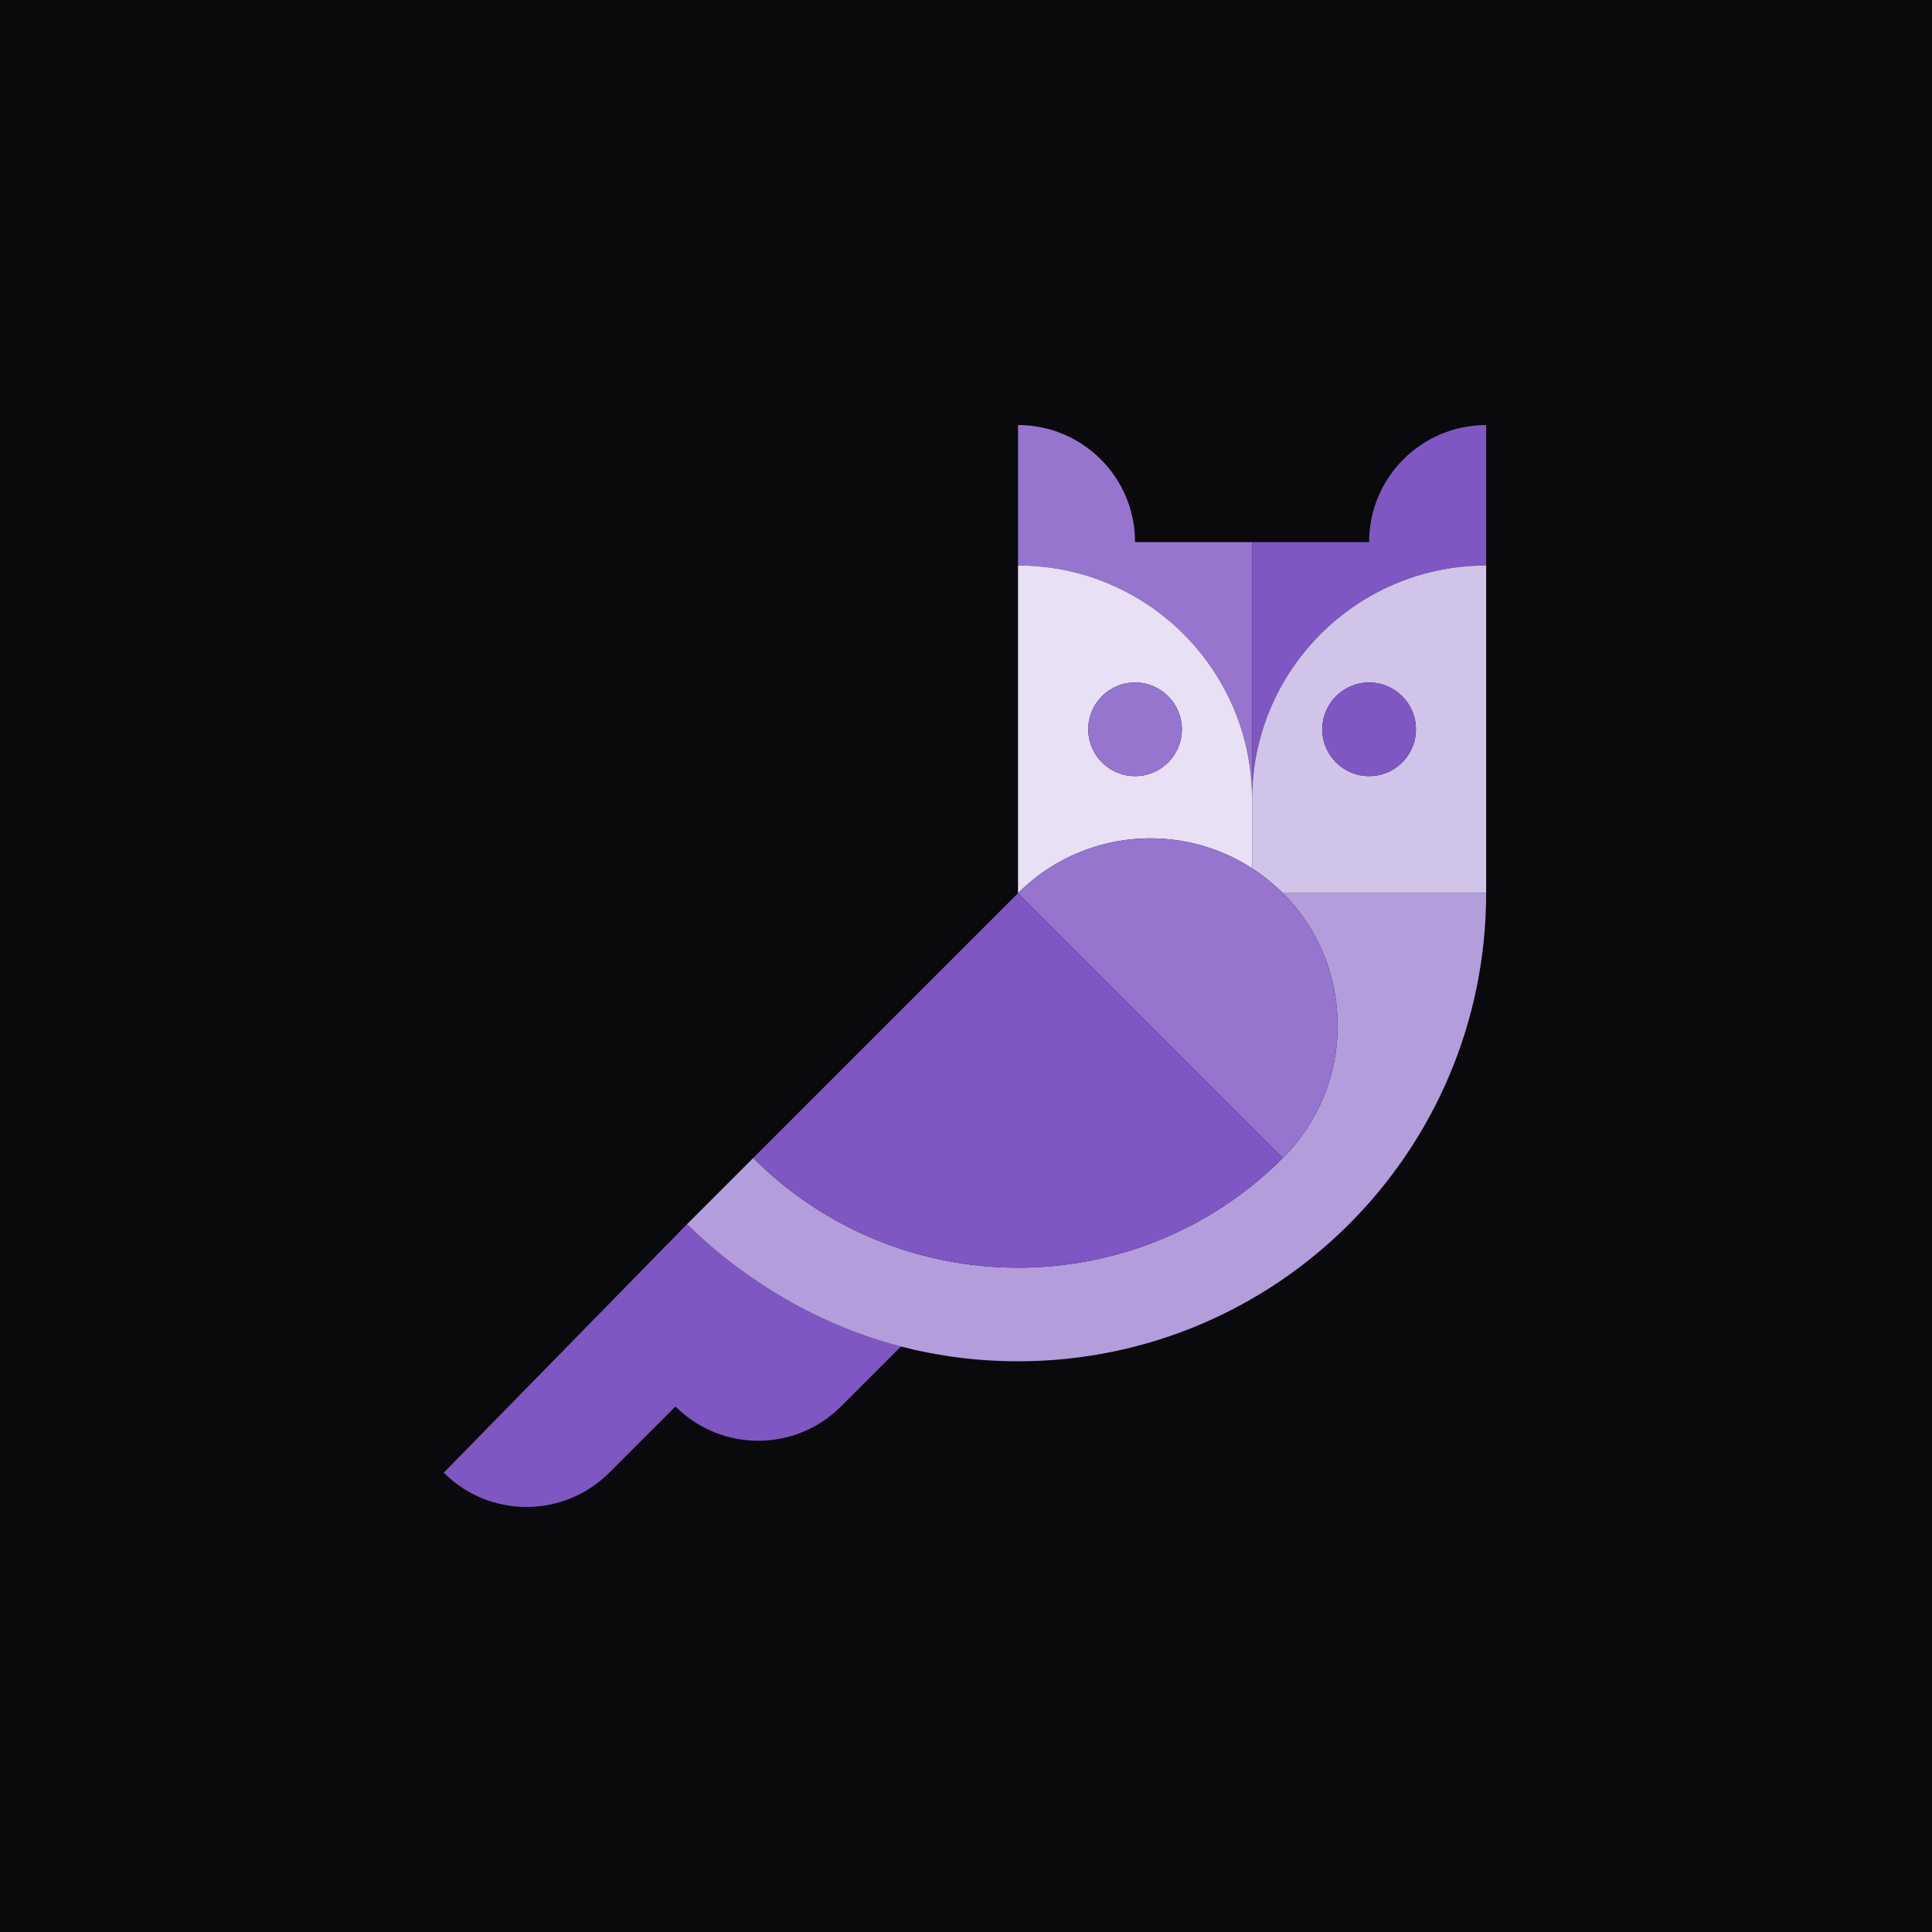
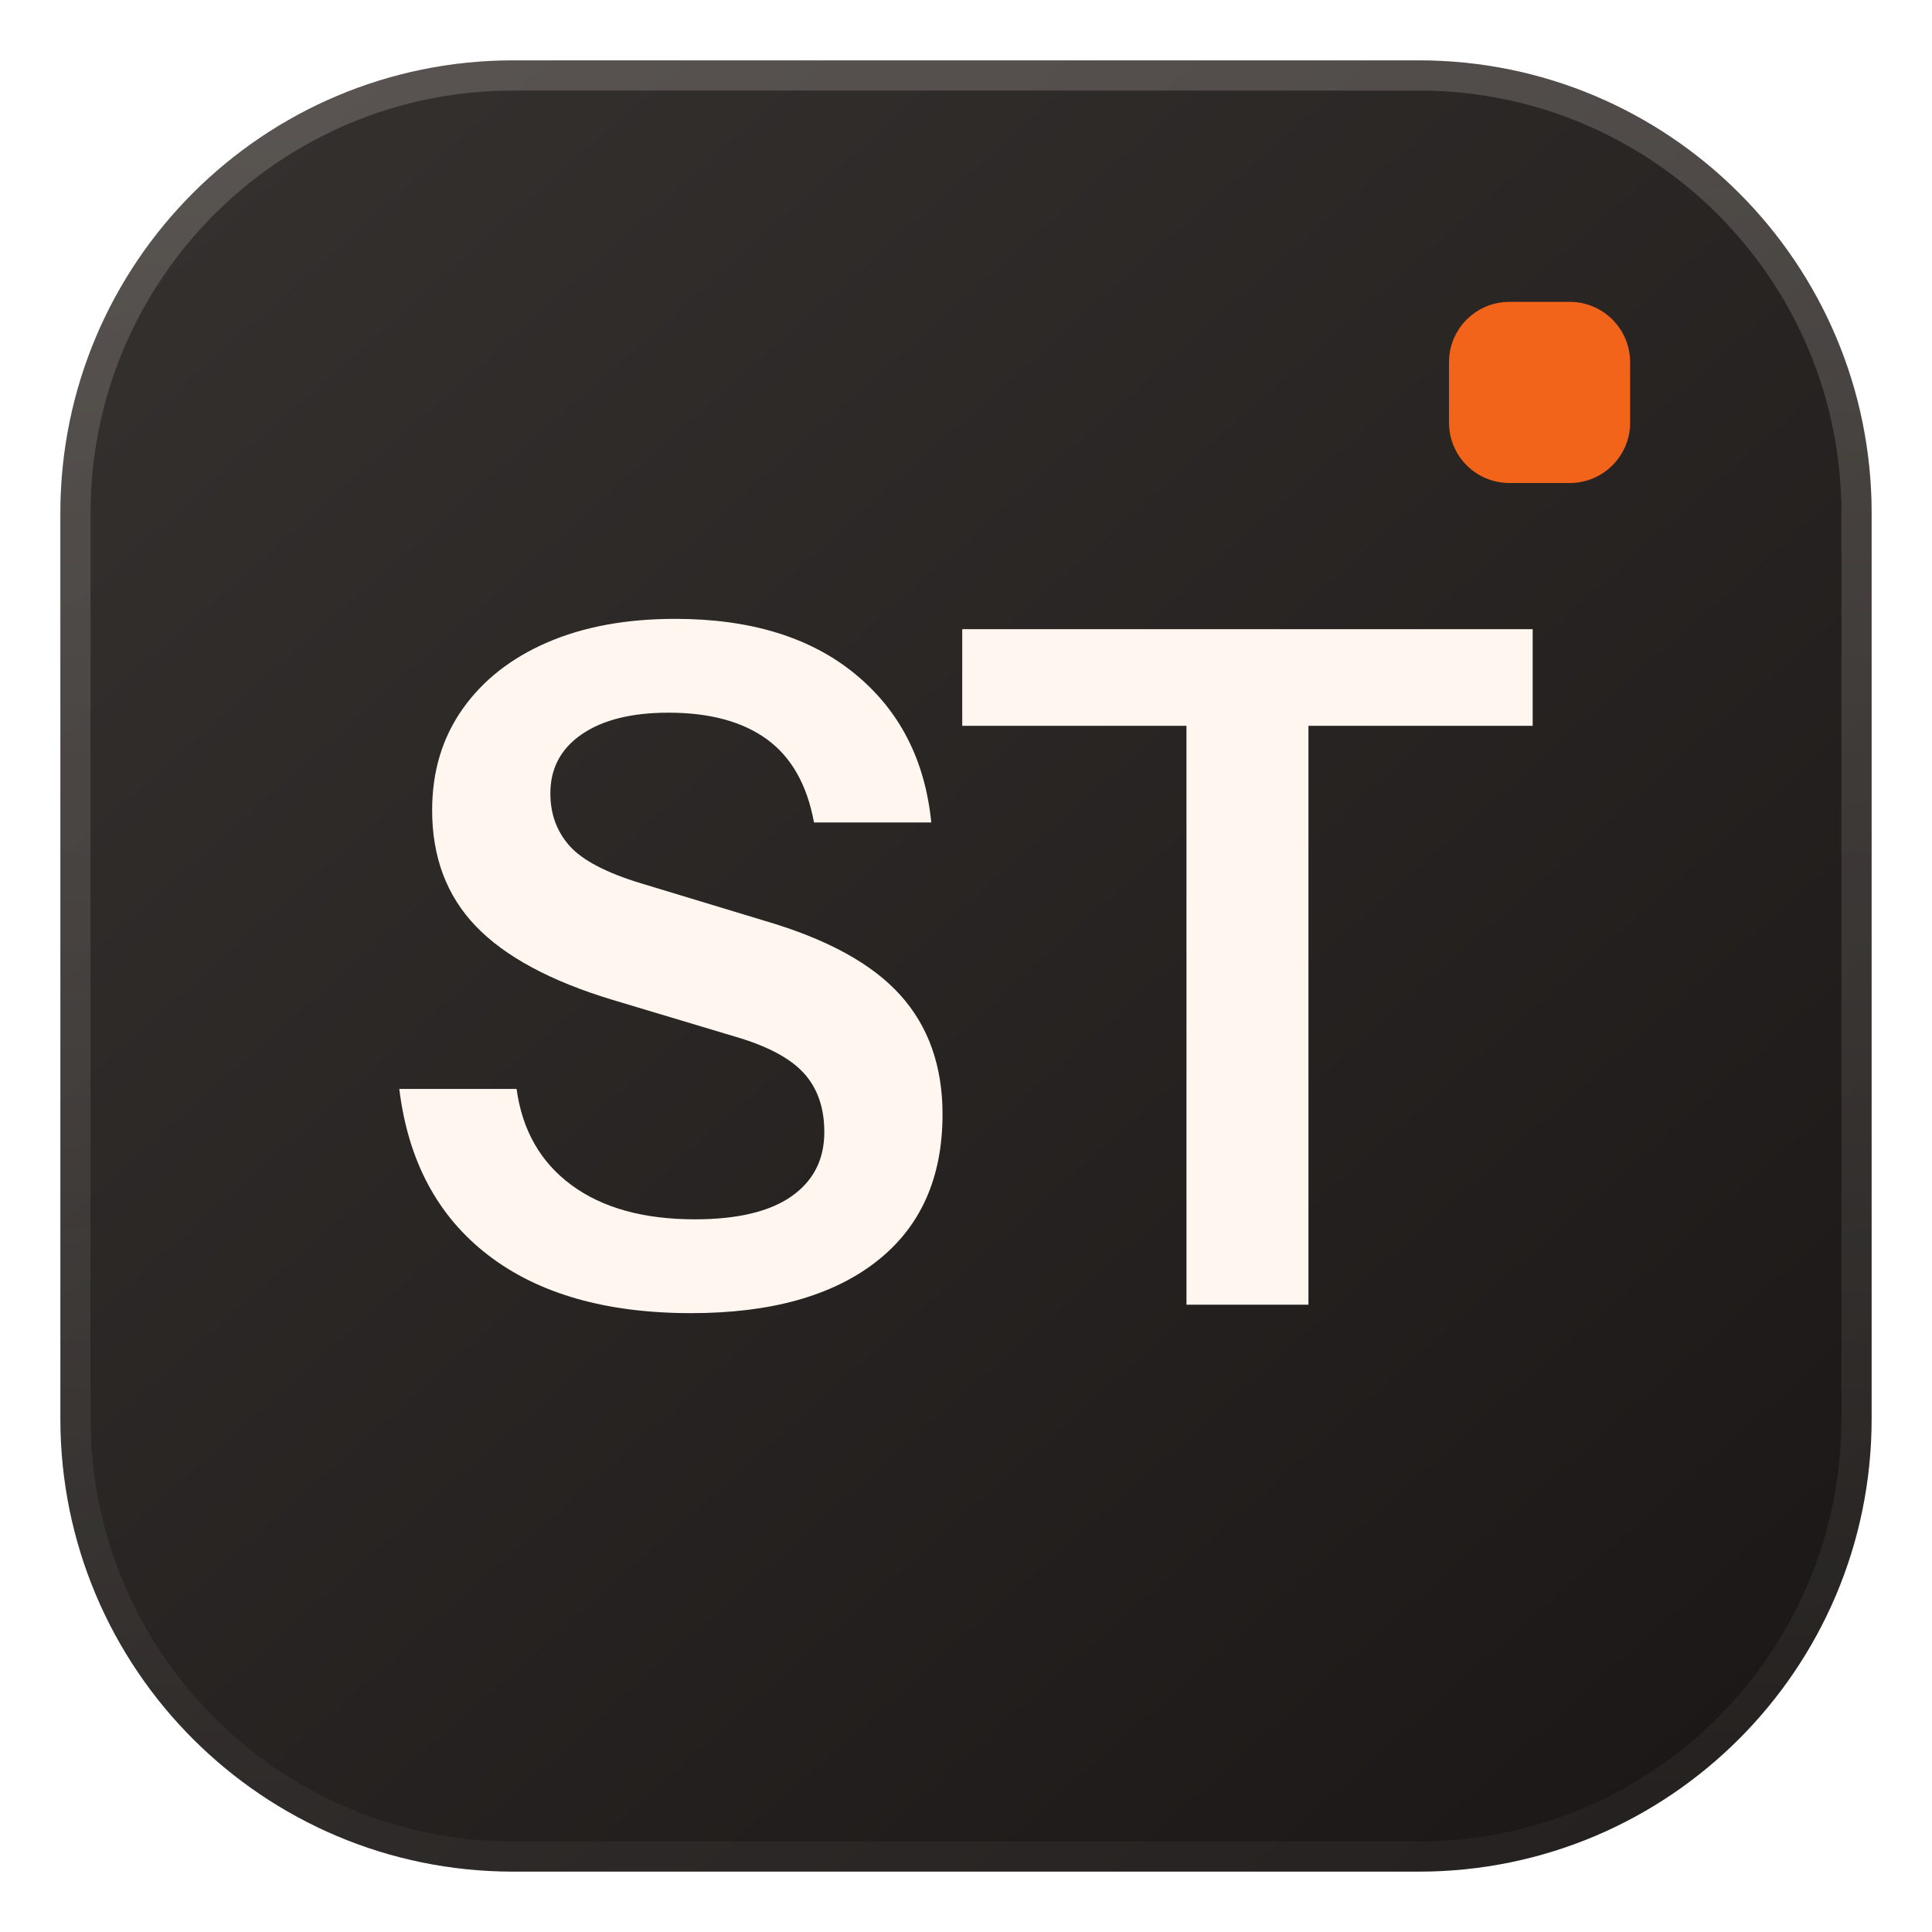
- <svg xmlns="http://www.w3.org/2000/svg" width="256" height="256" viewBox="0 0 256 256">
-   <rect width="256" height="256" fill="#0A090C" />
-   <g transform="translate(56.18 56.32) scale(0.28)">
-     <g>
-       <path style="fill:#7E57C2;" d="M124.477,378.183L9.347,495.779c21.628,21.628,56.695,21.628,78.324,0L119,464.45   c21.628,21.628,56.696,21.628,78.324,0l28.375-28.375C187.373,426.203,151.825,405.106,124.477,378.183z" />
-       <path style="fill:#7E57C2;" d="M447.27,55.383h-55.383V177.22c0.002-40.997,22.277-76.788,55.383-95.939   c16.293-9.425,35.207-14.822,55.383-14.822c0-6.982,0-11.077,0-11.077V0C472.065,0,447.27,24.796,447.27,55.383z" />
-     </g>
-     <path style="fill:#9575CD;" d="M336.504,55.383C336.504,24.796,311.708,0,281.121,0v66.46c20.176,0,39.091,5.397,55.383,14.822  c33.107,19.153,55.383,54.946,55.383,95.945V55.383H336.504z" />
-     <path style="fill:#E8E0F5;" d="M391.887,209.772v-27.116c0-3.312,0-5.432,0-5.432c0-40.997-22.276-76.791-55.383-95.942  c-16.293-9.425-35.207-14.822-55.383-14.822v155.073C311.213,191.443,357.554,187.532,391.887,209.772z M314.351,143.996  c0-12.234,9.918-22.153,22.153-22.153s22.153,9.919,22.153,22.153c0,12.235-9.918,22.153-22.153,22.153  S314.351,156.231,314.351,143.996z" />
-     <path style="fill:#D1C4E9;" d="M391.887,177.221v32.551c5.151,3.336,10.037,7.246,14.55,11.76h96.216V66.46  c-20.176,0-39.091,5.397-55.383,14.822C414.164,100.434,391.888,136.225,391.887,177.221z M469.423,143.996  c0,12.235-9.918,22.153-22.153,22.153s-22.153-9.918-22.153-22.153c0-12.234,9.918-22.153,22.153-22.153  C459.504,121.843,469.423,131.762,469.423,143.996z" />
-     <path style="fill:#9575CD;" d="M281.121,221.532l-10.2,10.2L281.121,221.532z" />
-     <path style="fill:#B39DDB;" d="M406.438,221.533c34.606,34.606,34.606,90.712,0,125.319c-69.21,69.21-181.422,69.21-250.633,0.002  l-31.329,31.33c27.348,26.923,62.896,48.02,101.221,57.892c17.714,4.562,36.285,6.989,55.423,6.989  c122.349,0,221.532-99.182,221.532-221.531C502.653,221.533,406.437,221.532,406.438,221.533z" />
-     <path style="fill:#9575CD;" d="M281.121,221.532l125.318,125.319c34.606-34.606,34.606-90.713,0-125.319  c-4.515-4.514-9.401-8.425-14.551-11.761C357.554,187.532,311.213,191.443,281.121,221.532z" />
-     <path style="fill:#7E57C2;" d="M406.438,346.851L281.12,221.533l-10.199,10.2L155.802,346.851  C225.017,416.062,337.228,416.061,406.438,346.851z" />
-     <circle style="fill:#9575CD;" cx="336.507" cy="143.996" r="22.153" />
-     <circle style="fill:#7E57C2;" cx="447.274" cy="143.996" r="22.153" />
-   </g>
+ <svg xmlns="http://www.w3.org/2000/svg" viewBox="0 0 64 64" role="img" data-catalog-id="strix">
+   <defs>
+     <linearGradient id="g" x1="8" y1="5" x2="56" y2="59" gradientUnits="userSpaceOnUse">
+       <stop stop-color="#34302e" />
+       <stop offset="1" stop-color="#1b1817" />
+     </linearGradient>
+     <linearGradient id="r" x1="32" y1="4" x2="32" y2="60" gradientUnits="userSpaceOnUse">
+       <stop stop-color="#FFF7EF" stop-opacity=".18" />
+       <stop offset="1" stop-color="#FFF7EF" stop-opacity=".04" />
+     </linearGradient>
+   </defs>
+   <rect x="2" y="2" width="60" height="60" rx="15" fill="url(#g)" />
+   <rect x="2.5" y="2.5" width="59" height="59" rx="14.5" fill="none" stroke="url(#r)" />
+   <path d="M341 -9Q205 -9 124.5 53.0Q44 115 30 230H155Q164 164 213.5 127.5Q263 91 345 91Q413 91 448.0 115.5Q483 140 483 184Q483 223 461.0 247.0Q439 271 387 286L257 325Q158 355 111.5 403.5Q65 452 65 527Q65 589 97.5 635.0Q130 681 188.0 706.0Q246 731 324 731Q444 731 515.5 672.5Q587 614 597 514H472Q461 574 422.0 602.5Q383 631 317 631Q258 631 224.5 608.0Q191 585 191 545Q191 512 211.5 489.0Q232 466 288 449L420 409Q519 380 564.0 330.0Q609 280 609 203Q609 101 538.5 46.0Q468 -9 341 -9Z" transform="translate(12.295 43.220) scale(0.03108 -0.03108)" fill="#FFF7EF" />
+   <path d="M267 0V617H28V720H636V617H397V0Z" transform="translate(31.005 43.220) scale(0.03108 -0.03108)" fill="#FFF7EF" />
+   <rect x="48" y="10" width="6" height="6" rx="2" fill="#F26419" />
</svg>
